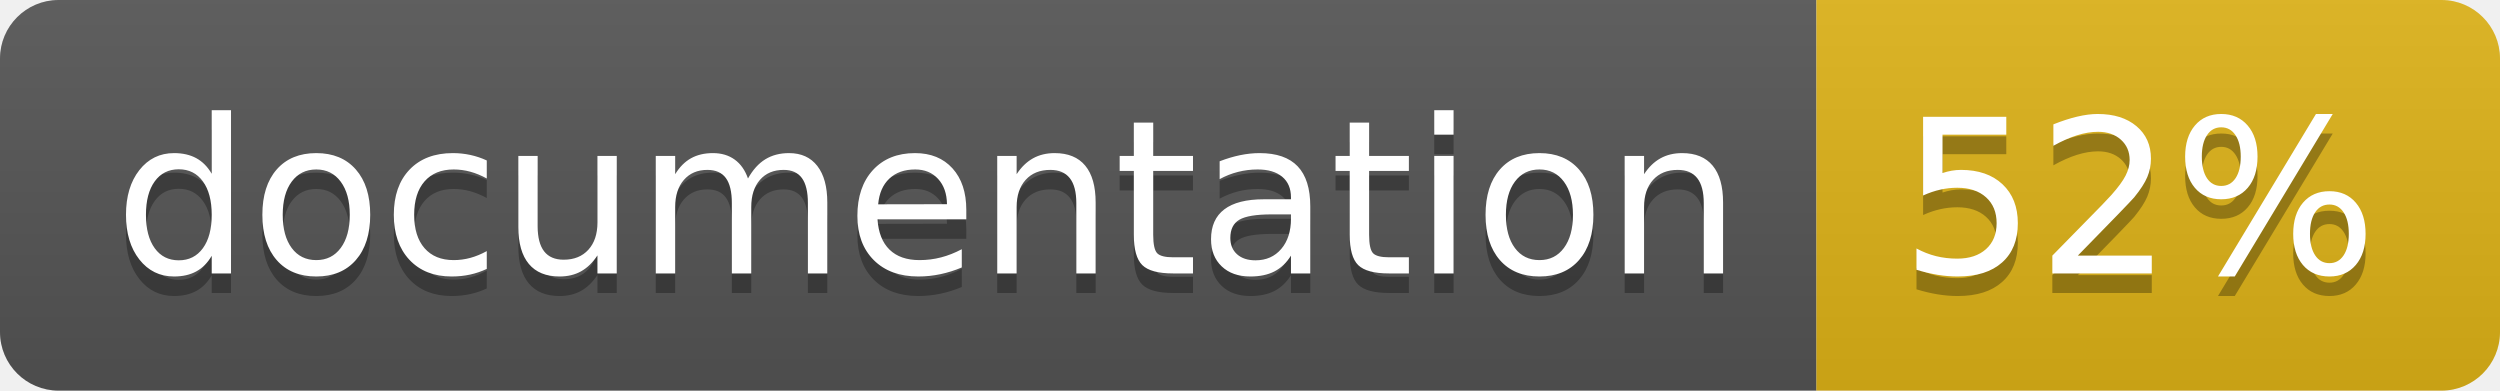
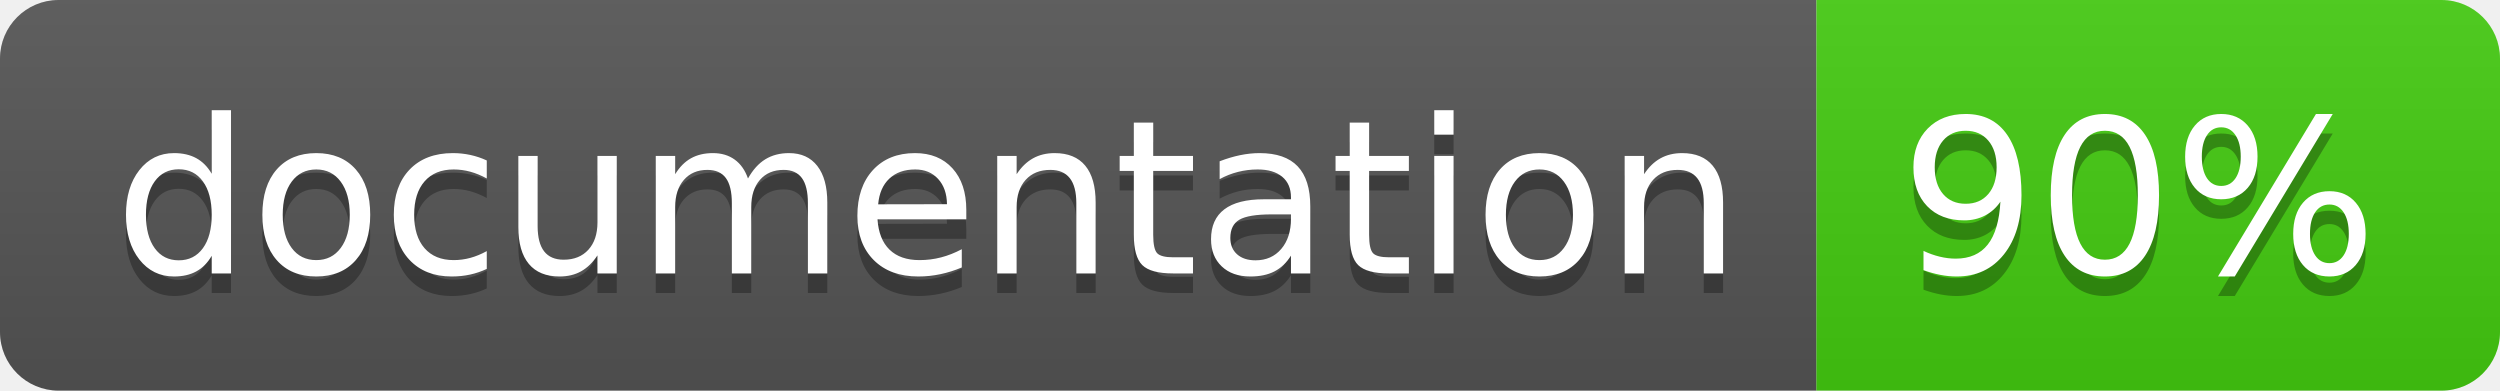
<svg xmlns="http://www.w3.org/2000/svg" width="128" height="20">
  <linearGradient id="b" x2="0" y2="100%">
    <stop offset="0" stop-color="#bbb" stop-opacity=".1" />
    <stop offset="1" stop-opacity=".1" />
  </linearGradient>
  <clipPath id="a">
    <rect width="128" height="20" rx="3" fill="#fff" />
  </clipPath>
  <g clip-path="url(#a)">
    <path fill="#555" d="M0 0h93v20H0z" />
-     <path fill="#dfb317" d="M93 0h35v20H93z" />
+     <path fill="#4c1" d="M93 0h35v20H93z" />
    <path fill="url(#b)" d="M0 0h128v20H0z" />
  </g>
  <g fill="#fff" text-anchor="middle" font-family="DejaVu Sans,Verdana,Geneva,sans-serif" font-size="110">
    <text x="475" y="150" fill="#010101" fill-opacity=".3" transform="scale(.1)" textLength="830">
      documentation
    </text>
    <text x="475" y="140" transform="scale(.1)" textLength="830">
      documentation
    </text>
    <text x="1095" y="150" fill="#010101" fill-opacity=".3" transform="scale(.1)" textLength="250">
-       52%
+       90%
    </text>
    <text x="1095" y="140" transform="scale(.1)" textLength="250">
-       52%
+       90%
    </text>
  </g>
</svg>
